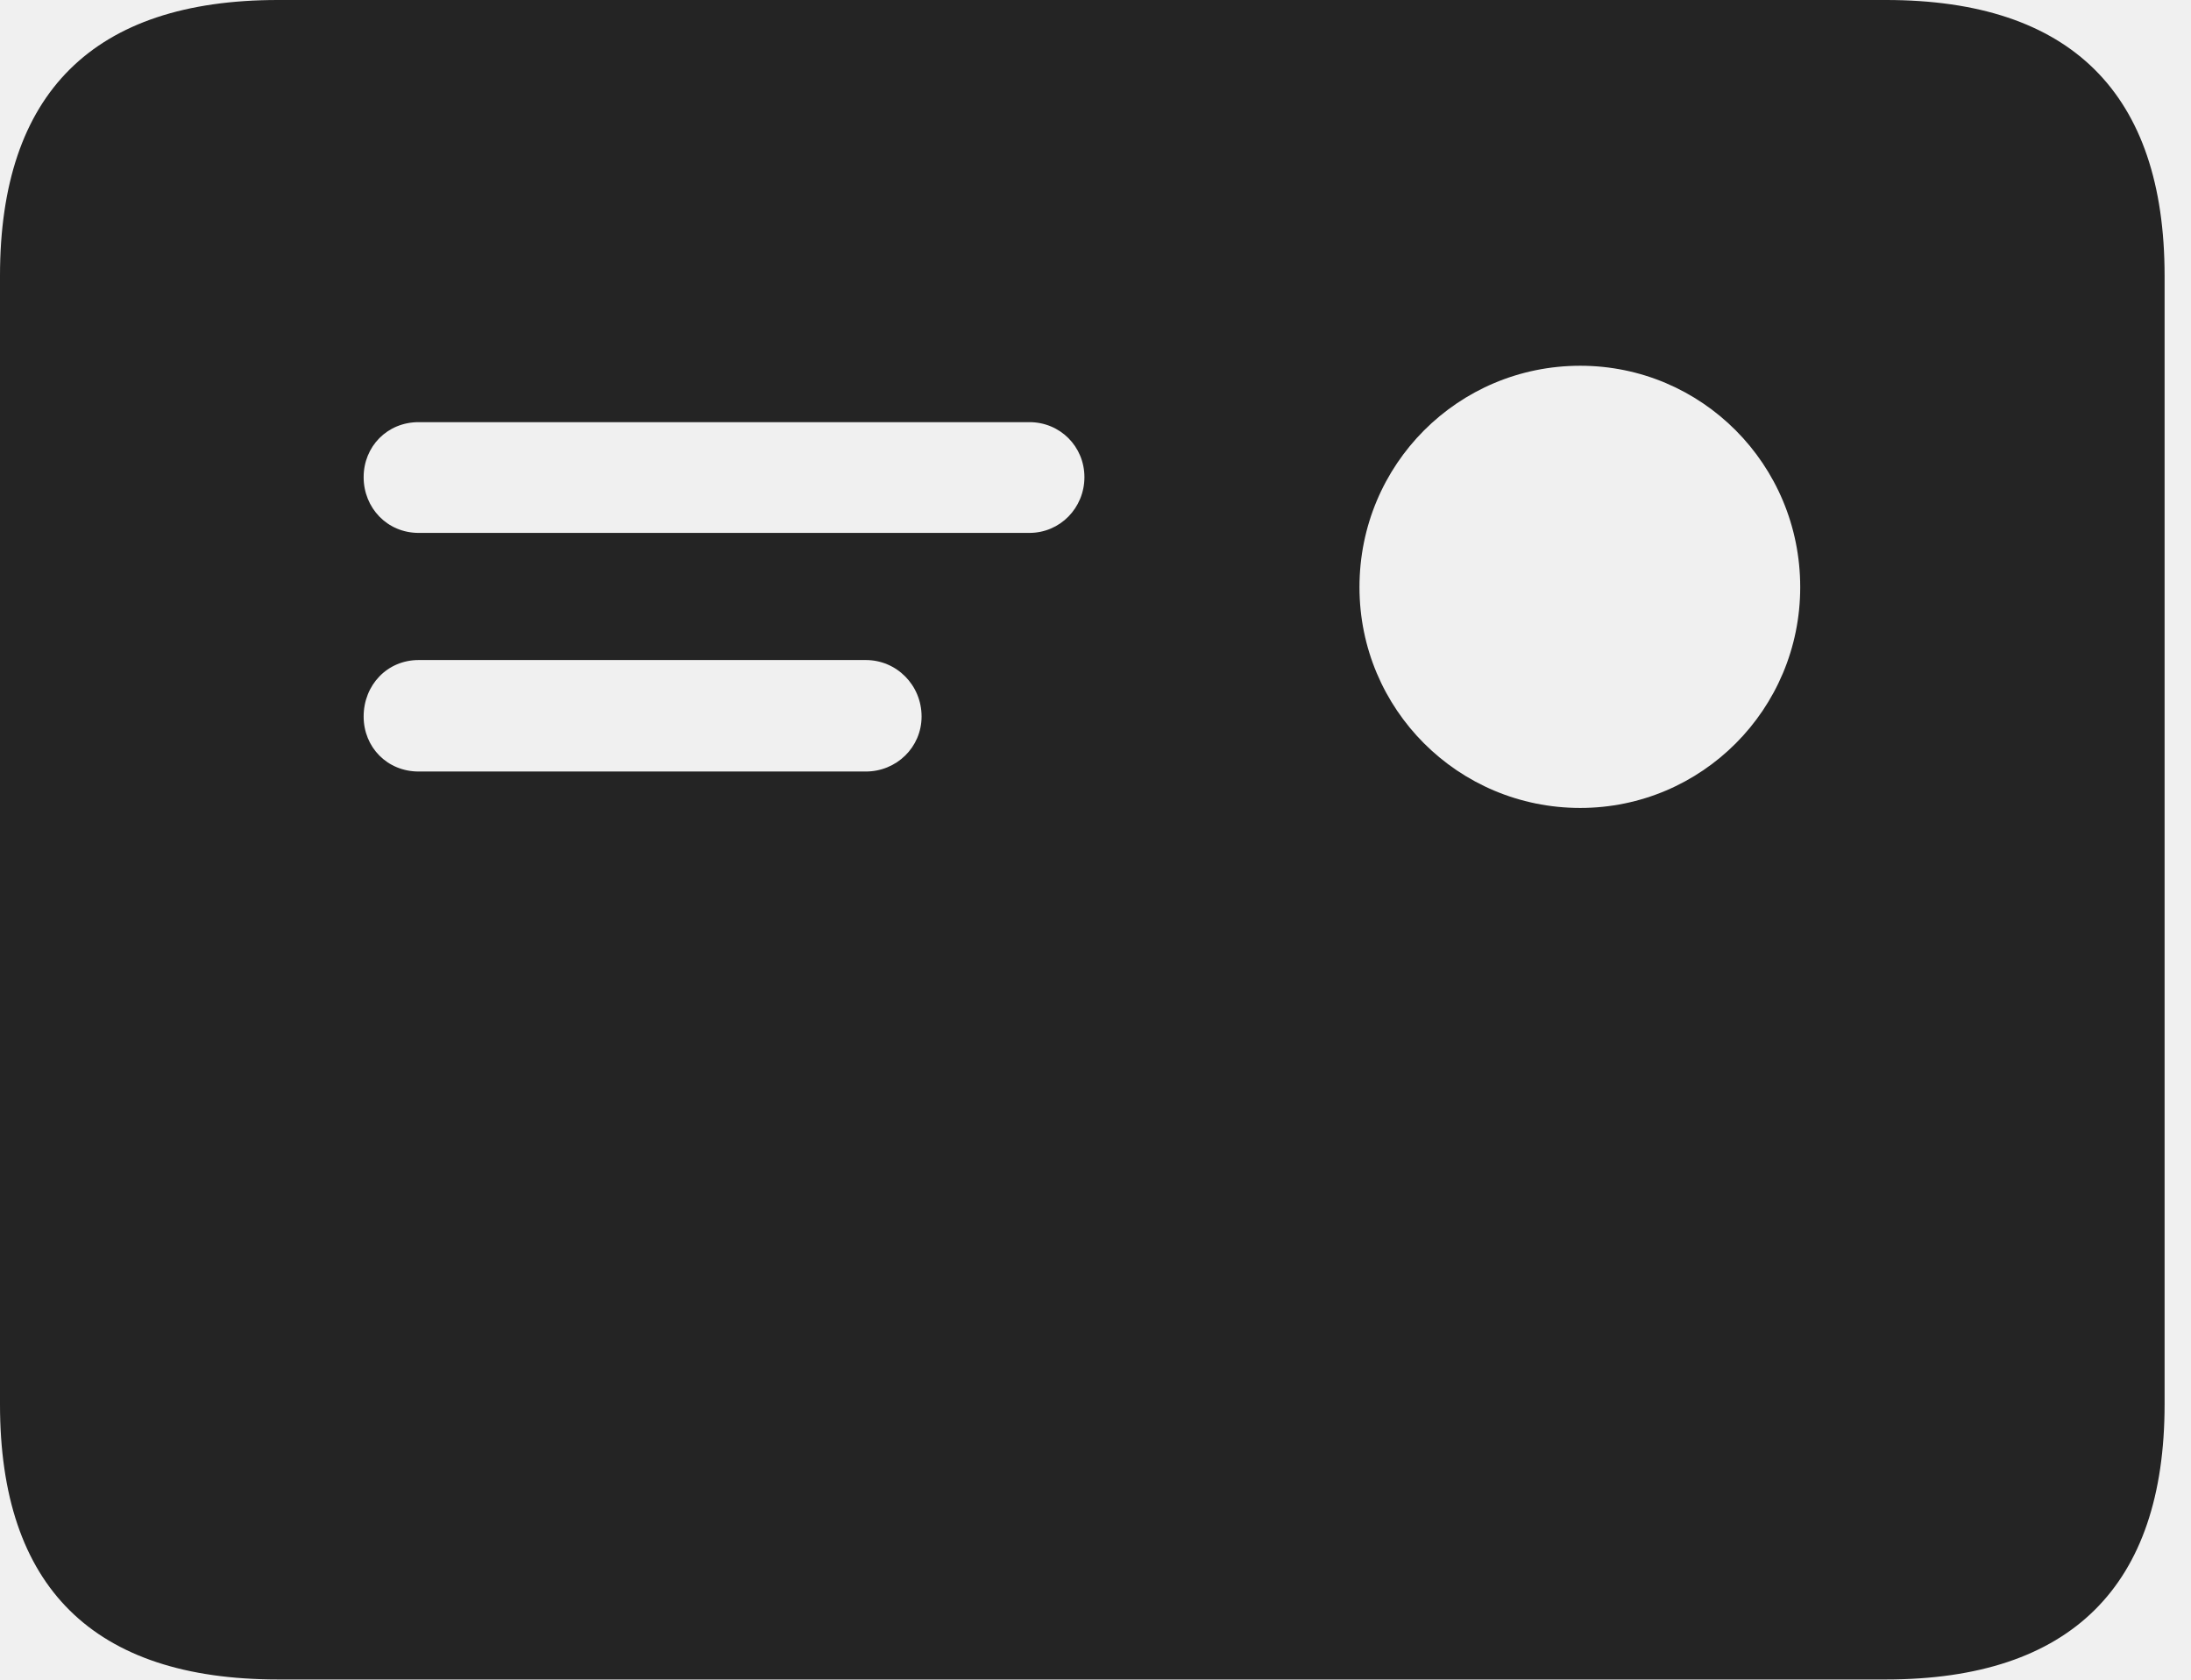
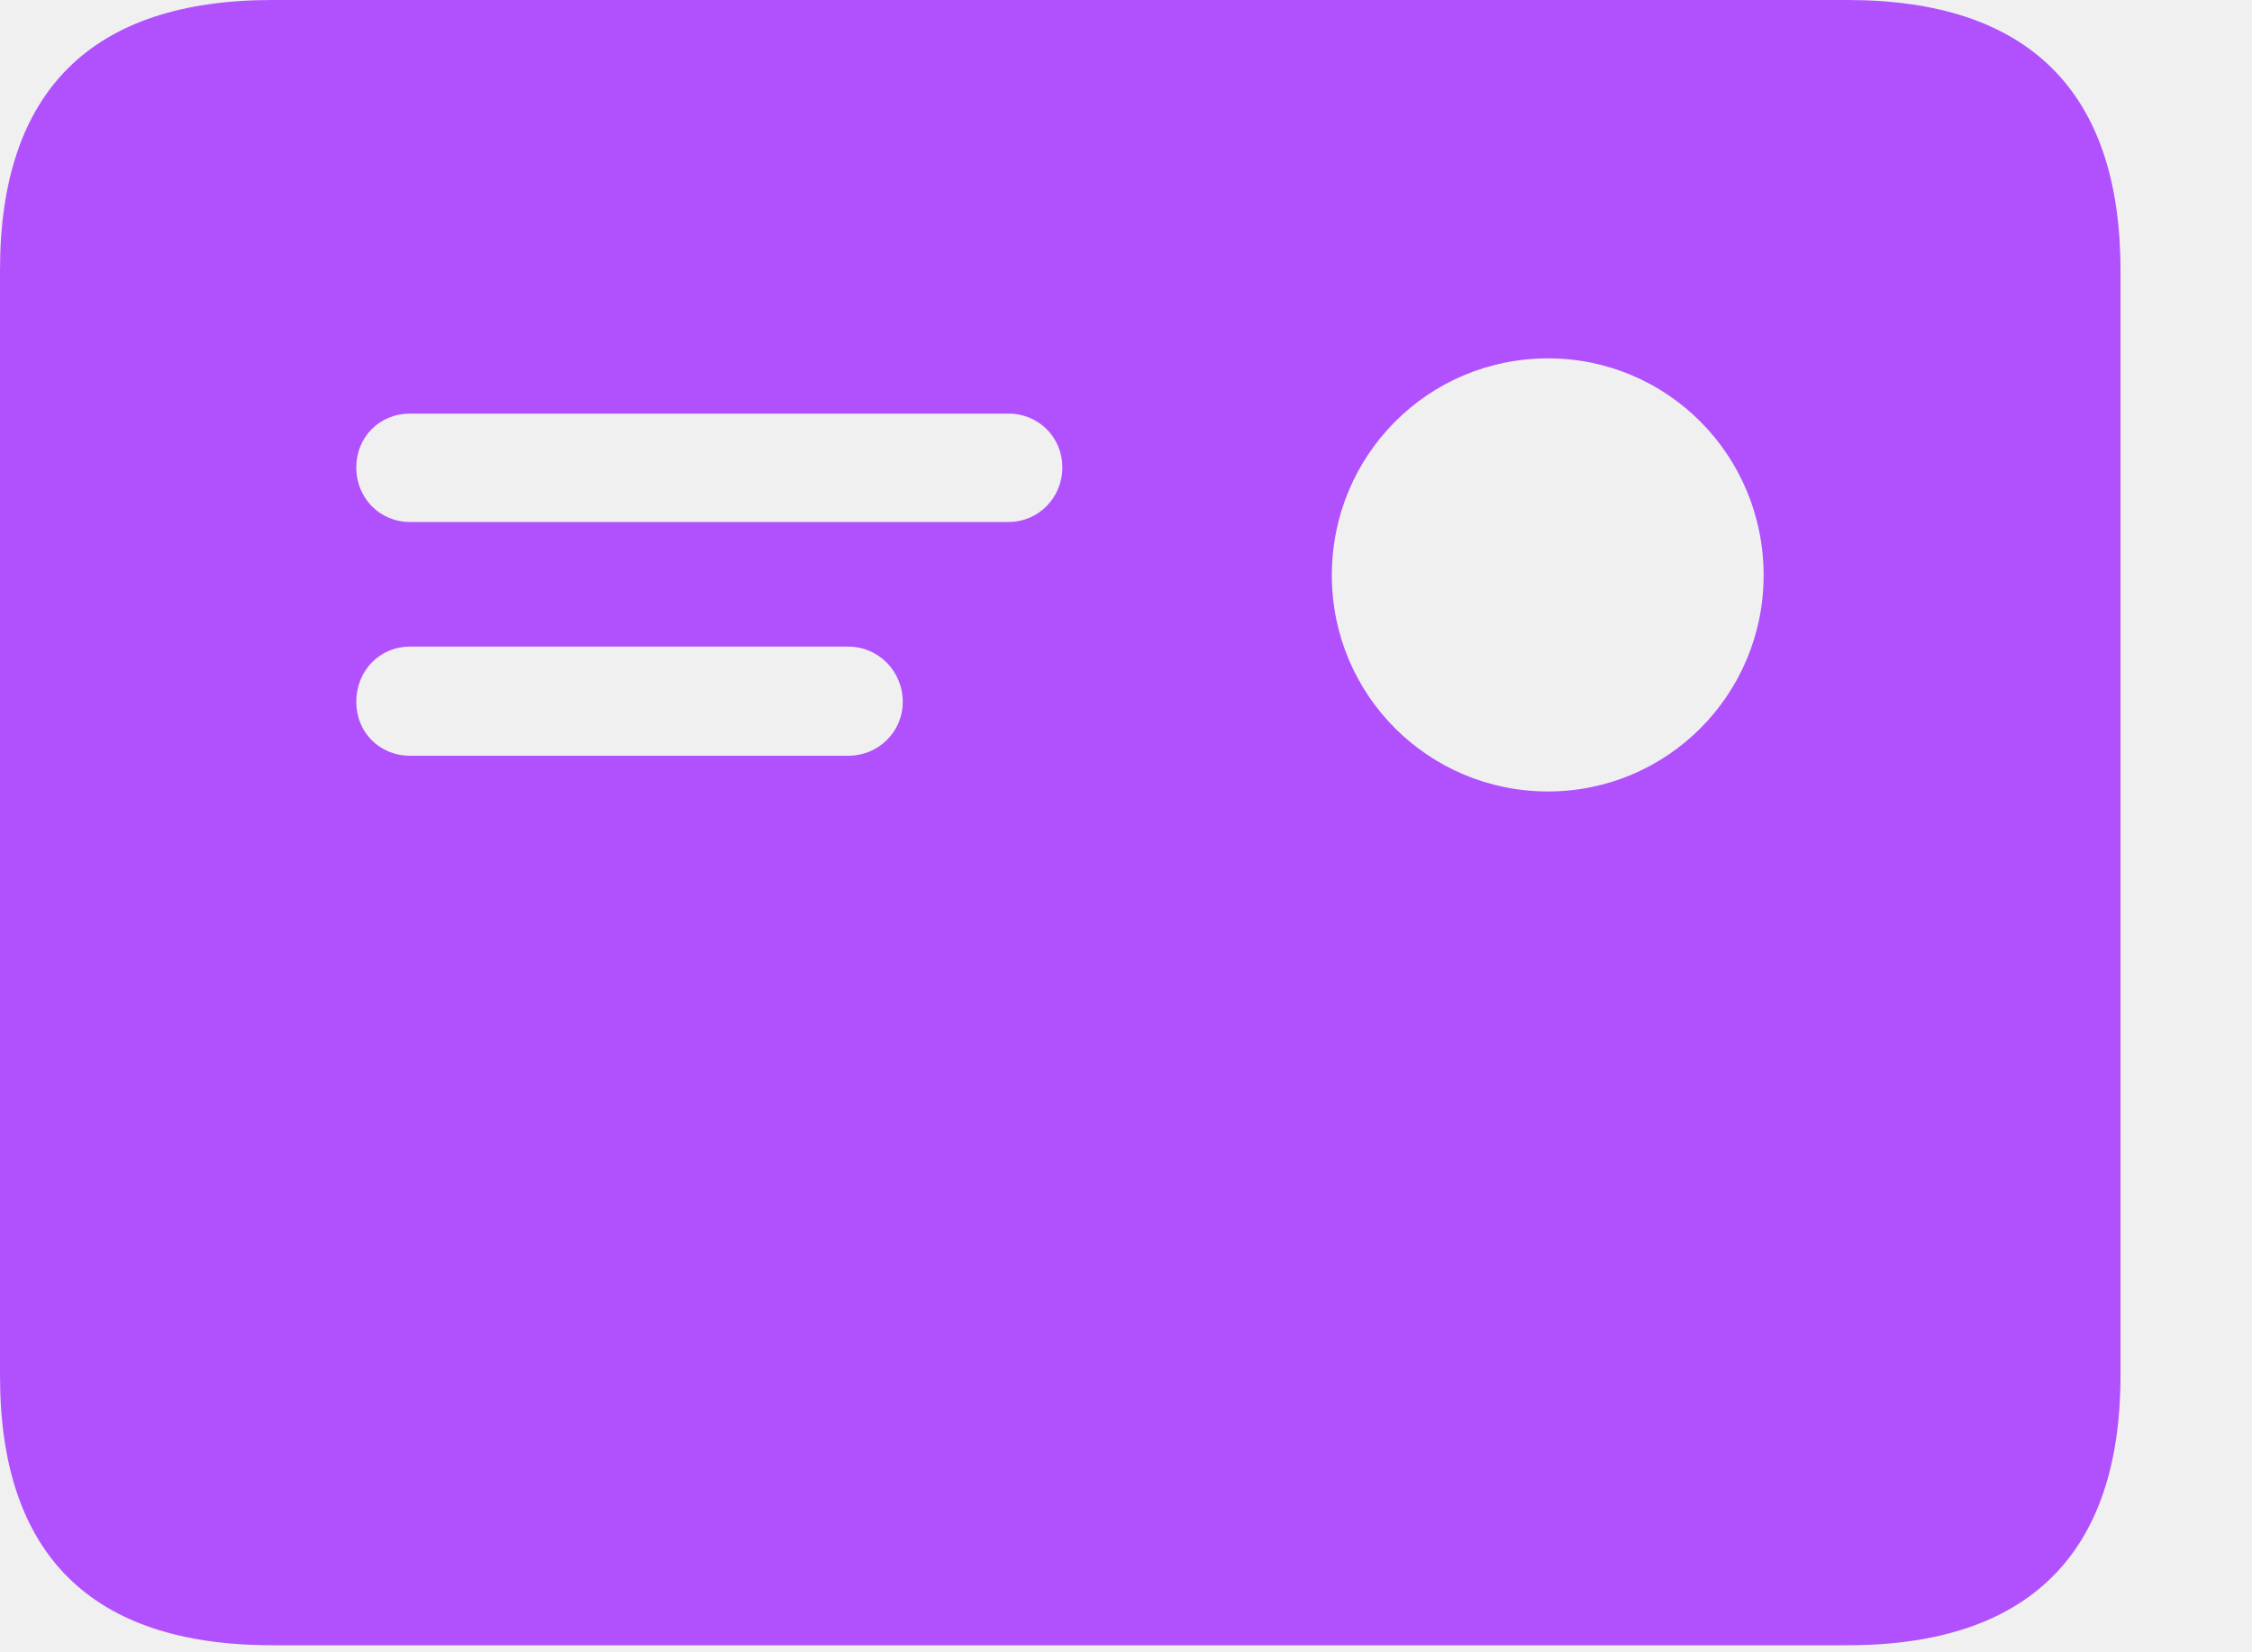
- <svg xmlns="http://www.w3.org/2000/svg" version="1.1" width="29.951" height="22.959">
-   <g>
-     <rect height="22.959" opacity="0" width="29.951" x="0" y="0" />
-     <path d="M5.723 7.285C5.293 7.285 4.971 6.943 4.971 6.523C4.971 6.104 5.293 5.771 5.723 5.771L14.072 5.771C14.492 5.771 14.824 6.104 14.824 6.523C14.824 6.943 14.492 7.285 14.072 7.285ZM5.723 10.547C5.293 10.547 4.971 10.215 4.971 9.795C4.971 9.365 5.293 9.023 5.723 9.023L11.836 9.023C12.256 9.023 12.598 9.365 12.598 9.795C12.598 10.215 12.256 10.547 11.836 10.547ZM21.602 11.045C19.932 11.045 18.584 9.697 18.584 8.027C18.584 6.348 19.932 5 21.602 5C23.262 5 24.609 6.348 24.609 8.027C24.609 9.697 23.262 11.045 21.602 11.045ZM3.799 22.959L25.781 22.959C28.311 22.959 29.59 21.68 29.59 19.199L29.59 3.77C29.59 1.279 28.311 0 25.781 0L3.799 0C1.279 0 0 1.27 0 3.77L0 19.199C0 21.699 1.279 22.959 3.799 22.959Z" fill="#000000" fill-opacity="0.85" />
+ <svg xmlns="http://www.w3.org/2000/svg" width="15" height="11" viewBox="0 0 15 11" fill="none">
+   <g clip-path="url(#clip0_42_427)">
+     <path d="M2.732 3.477C2.526 3.477 2.373 3.314 2.373 3.114C2.373 2.913 2.526 2.755 2.732 2.755H6.717C6.918 2.755 7.076 2.913 7.076 3.114C7.076 3.314 6.918 3.477 6.717 3.477H2.732ZM2.732 5.034C2.526 5.034 2.373 4.876 2.373 4.675C2.373 4.47 2.526 4.307 2.732 4.307H5.65C5.85 4.307 6.013 4.47 6.013 4.675C6.013 4.876 5.85 5.034 5.65 5.034H2.732ZM10.311 5.272C9.514 5.272 8.871 4.629 8.871 3.832C8.871 3.03 9.514 2.387 10.311 2.387C11.104 2.387 11.747 3.03 11.747 3.832C11.747 4.629 11.104 5.272 10.311 5.272ZM1.813 10.959H12.306C13.513 10.959 14.124 10.348 14.124 9.164V1.799C14.124 0.611 13.513 0 12.306 0H1.813C0.611 0 0 0.606 0 1.799V9.164C0 10.358 0.611 10.959 1.813 10.959Z" fill="#A635FF" fill-opacity="0.85" />
  </g>
+   <defs>
+     <clipPath id="clip0_42_427">
+       <rect width="14.297" height="10.959" fill="white" />
+     </clipPath>
+   </defs>
</svg>
